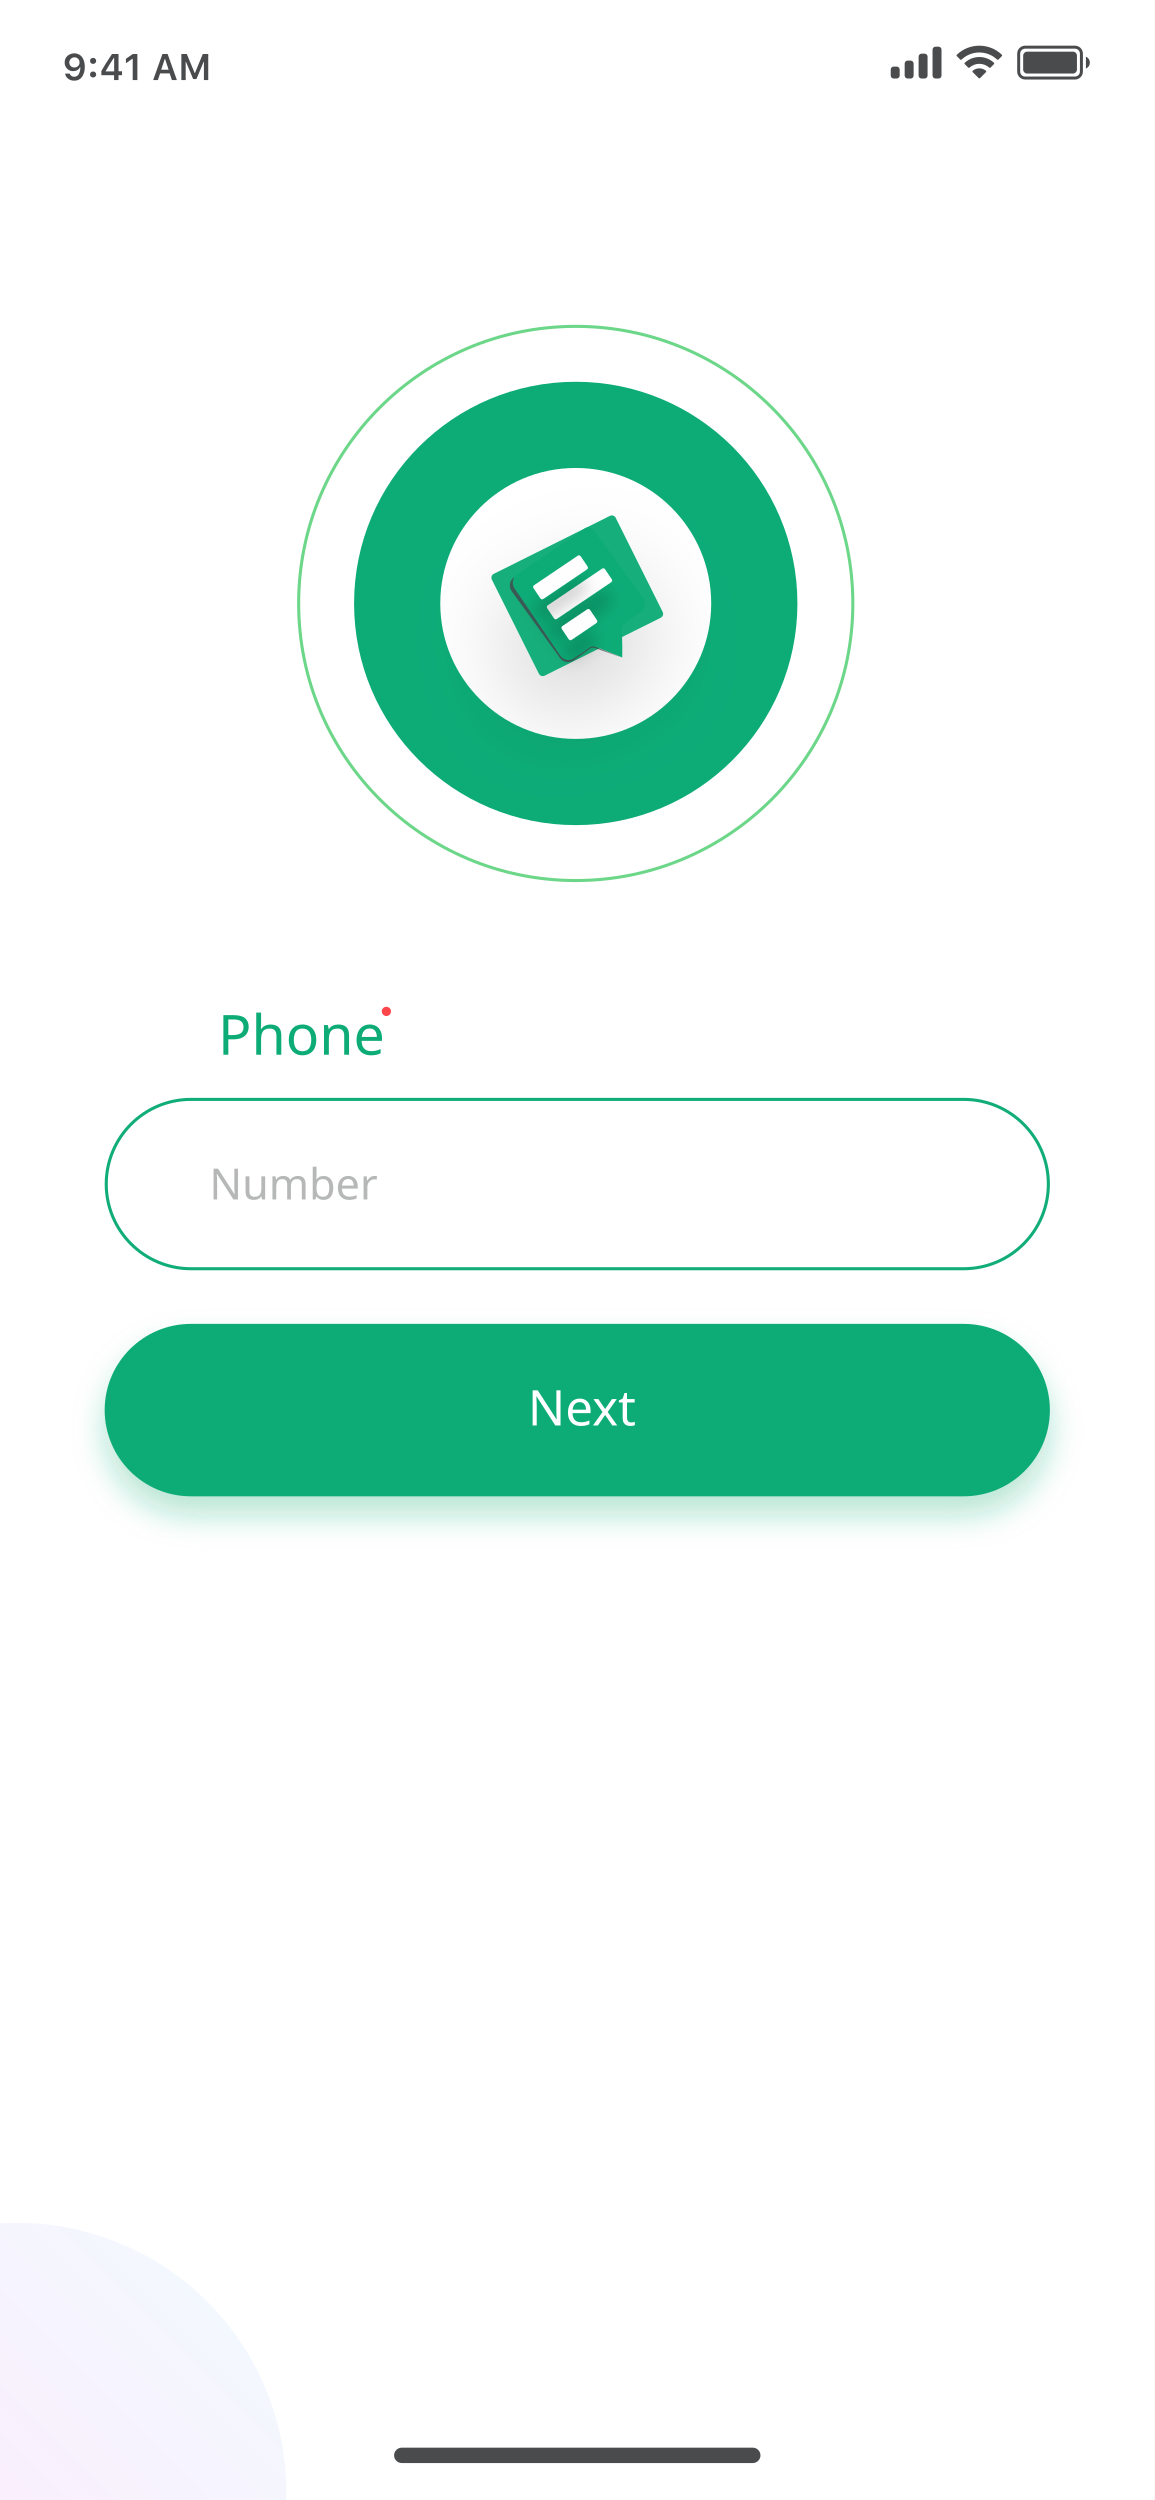
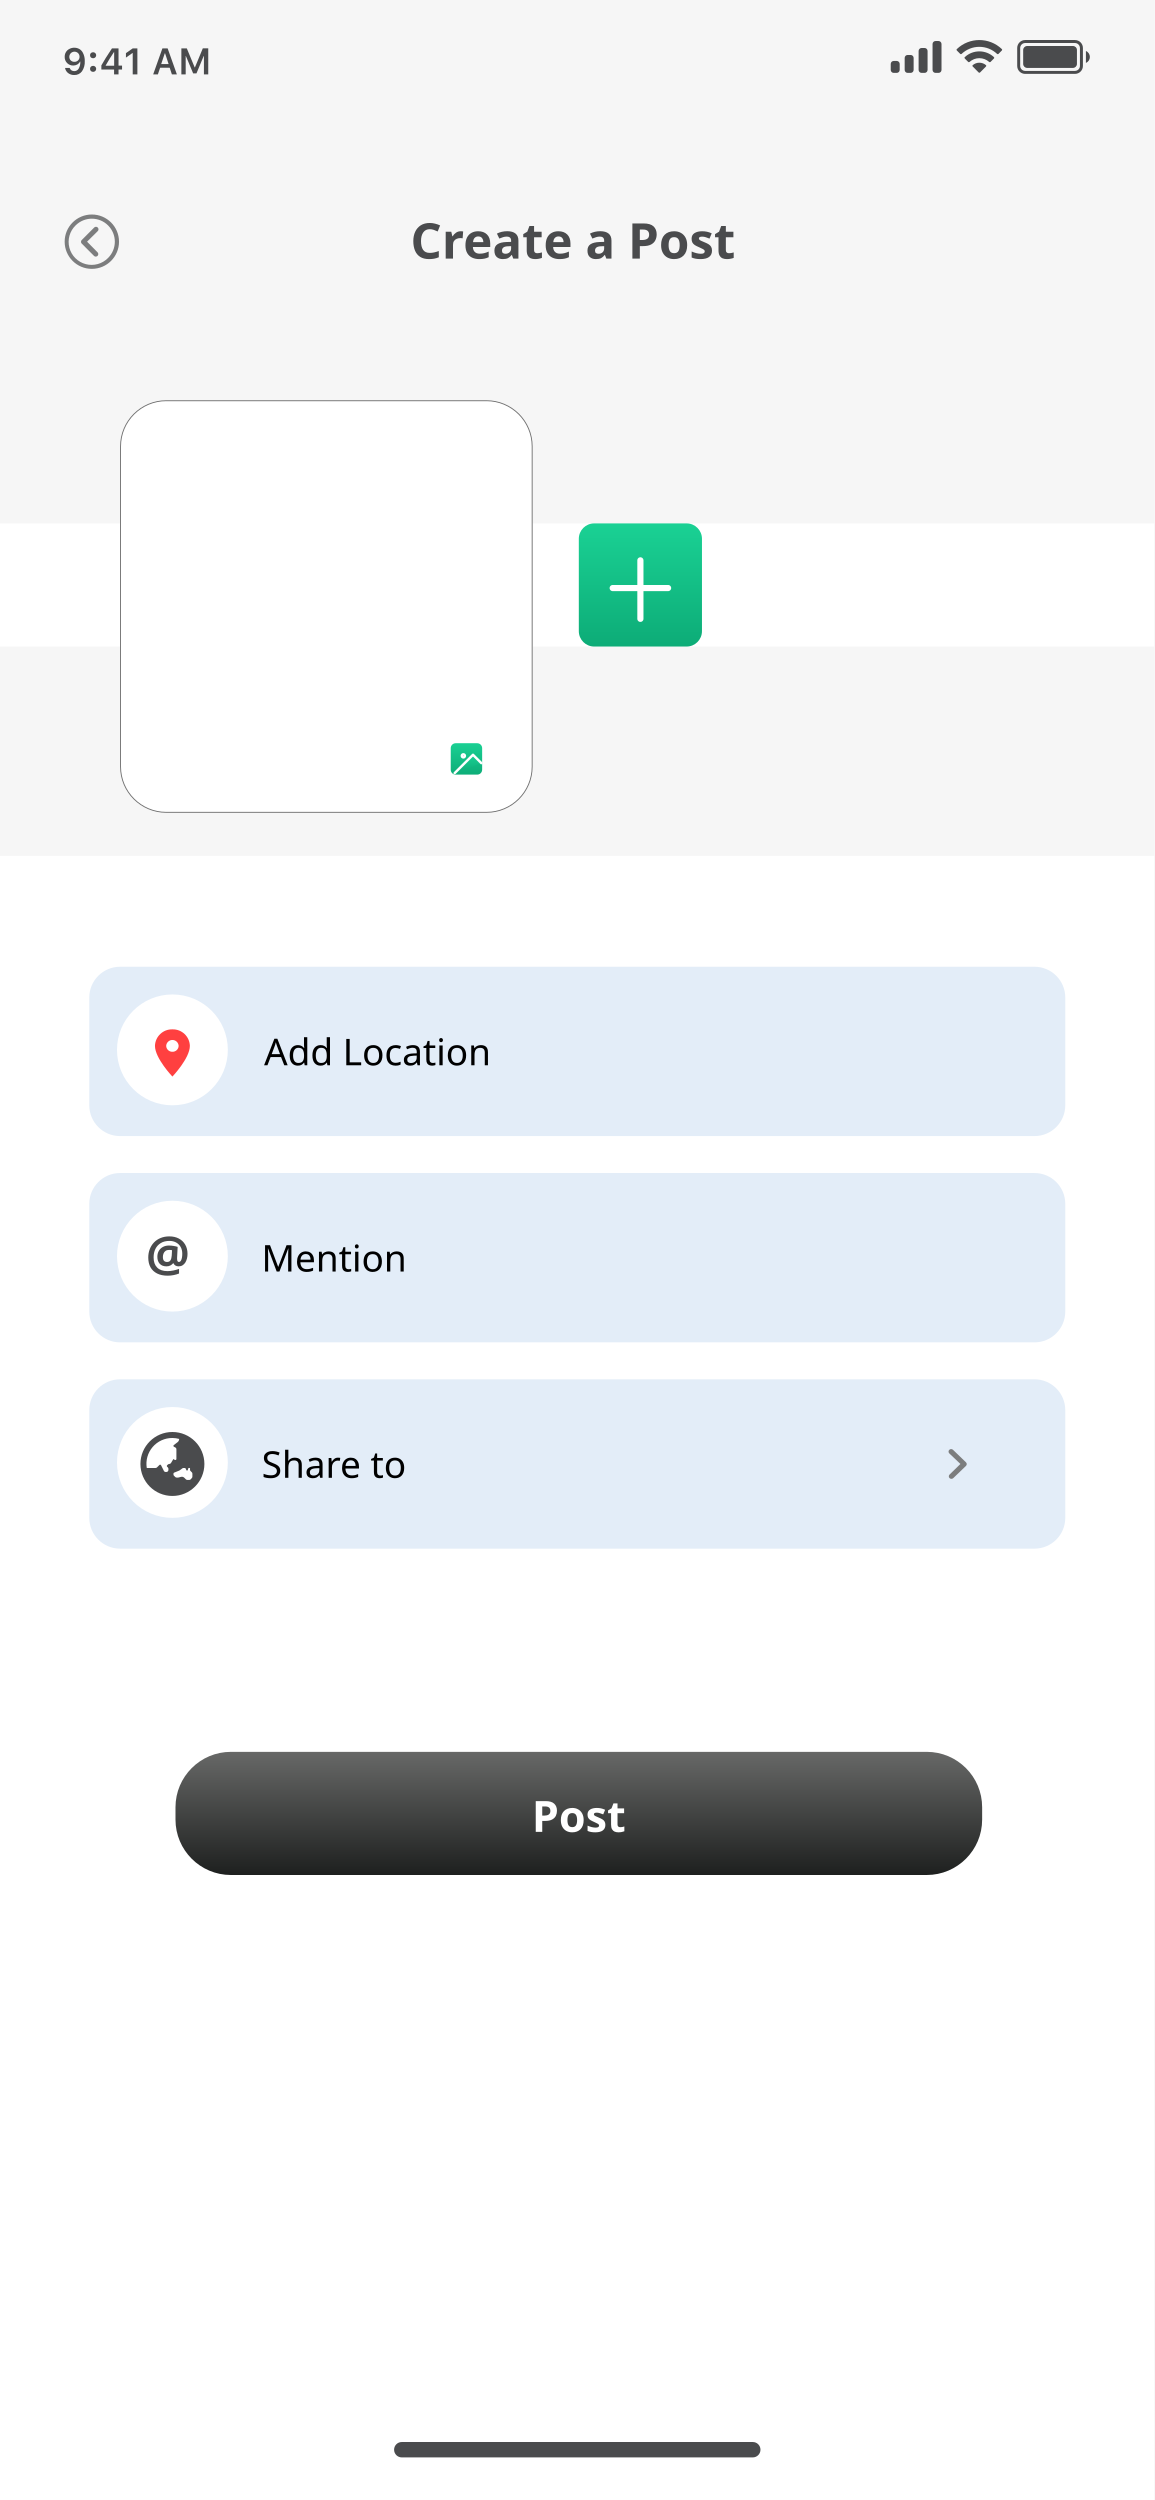
<svg xmlns="http://www.w3.org/2000/svg" width="375" height="812" viewBox="0 0 375 812">
  <defs>
-     <filter id="Path_2717" x="19" y="421" width="337" height="86" filterUnits="userSpaceOnUse">
-       <feOffset dy="6" input="SourceAlpha" />
-       <feGaussianBlur stdDeviation="5" result="blur" />
-       <feFlood flood-color="#14ae7a" flood-opacity="0.322" />
-       <feComposite operator="in" in2="blur" />
-       <feComposite in="SourceGraphic" />
-     </filter>
-     <clipPath id="clip-path">
-       <circle id="Mask" cx="58" cy="58" r="58" transform="translate(0.29 0.216)" fill="#fff" stroke="#0dac77" stroke-miterlimit="10" stroke-width="28" />
-     </clipPath>
-     <linearGradient id="linear-gradient" x1="4.267" y1="-15.251" x2="5.267" y2="-15.251" gradientUnits="objectBoundingBox">
-       <stop offset="0" stop-color="#13ae7a" />
-       <stop offset="0.512" stop-color="#33b887" />
-       <stop offset="0.749" stop-color="#44be8f" />
+     <linearGradient id="linear-gradient" x1="0.5" x2="0.5" y2="1" gradientUnits="objectBoundingBox">
+       <stop offset="0" stop-color="#1ad194" />
+       <stop offset="1" stop-color="#0dac77" />
    </linearGradient>
-     <filter id="Rectangle_17456" x="114.132" y="136.918" width="146.735" height="143.164" filterUnits="userSpaceOnUse">
-       <feOffset dy="15" input="SourceAlpha" />
-       <feGaussianBlur stdDeviation="15" result="blur-2" />
-       <feFlood flood-opacity="0.161" />
-       <feComposite operator="in" in2="blur-2" />
-       <feComposite in="SourceGraphic" />
-     </filter>
-     <linearGradient id="linear-gradient-2" x1="2.629" y1="-10.61" x2="3.215" y2="-10.829" gradientUnits="objectBoundingBox">
-       <stop offset="0" stop-color="#0dac77" />
-       <stop offset="1" stop-color="#48bf91" />
+     <linearGradient id="linear-gradient-5" x1="0.5" x2="0.5" y2="1" gradientUnits="objectBoundingBox">
+       <stop offset="0" stop-color="#676867" />
+       <stop offset="1" stop-color="#1e201f" />
    </linearGradient>
-     <filter id="Rectangle_17457" x="169.849" y="183.905" width="36.747" height="31.989" filterUnits="userSpaceOnUse">
-       <feOffset dy="7" input="SourceAlpha" />
-       <feGaussianBlur stdDeviation="2.5" result="blur-3" />
-       <feFlood flood-opacity="0.18" />
-       <feComposite operator="in" in2="blur-3" />
-       <feComposite in="SourceGraphic" />
-     </filter>
-     <filter id="Rectangle_17458" x="165.396" y="179.688" width="33.331" height="29.731" filterUnits="userSpaceOnUse">
-       <feOffset dy="7" input="SourceAlpha" />
-       <feGaussianBlur stdDeviation="2.5" result="blur-4" />
-       <feFlood flood-opacity="0.18" />
-       <feComposite operator="in" in2="blur-4" />
-       <feComposite in="SourceGraphic" />
-     </filter>
-     <filter id="Rectangle_17459" x="174.599" y="197.085" width="27.172" height="25.612" filterUnits="userSpaceOnUse">
-       <feOffset dy="7" input="SourceAlpha" />
-       <feGaussianBlur stdDeviation="2.5" result="blur-5" />
-       <feFlood flood-opacity="0.18" />
-       <feComposite operator="in" in2="blur-5" />
-       <feComposite in="SourceGraphic" />
-     </filter>
-     <linearGradient id="linear-gradient-3" x1="1" x2="0" y2="1" gradientUnits="objectBoundingBox">
-       <stop offset="0" stop-color="#32c5ff" stop-opacity="0.071" />
-       <stop offset="0.513" stop-color="#b620e0" stop-opacity="0.071" />
-       <stop offset="1" stop-color="#f7b500" stop-opacity="0.071" />
-     </linearGradient>
-     <clipPath id="clip-Add_number_page_1">
+     <clipPath id="clip-Create_a_post">
      <rect width="375" height="812" />
    </clipPath>
  </defs>
-   <g id="Add_number_page_1" data-name="Add number page 1" clip-path="url(#clip-Add_number_page_1)">
+   <g id="Create_a_post" data-name="Create a post" clip-path="url(#clip-Create_a_post)">
    <rect width="375" height="812" fill="#fff" />
-     <g id="Status_bar" data-name="Status bar" transform="translate(21.009 14.833)">
-       <g id="time" transform="translate(-26.018 -15.833)">
+     <rect id="Rectangle_18820" data-name="Rectangle 18820" width="375" height="170" fill="#f6f6f6" />
+     <g id="Group_9403" data-name="Group 9403">
+       <g id="time" transform="translate(-5.008 -2.833)">
        <path id="Path_2707" data-name="Path 2707" d="M29.111,27.2a3.131,3.131,0,0,1-1.975-.63,2.627,2.627,0,0,1-1-1.673H27.64a1.394,1.394,0,0,0,.542.759,1.59,1.59,0,0,0,.941.278,1.63,1.63,0,0,0,1.447-.817,4.212,4.212,0,0,0,.521-2.27h-.1a2.172,2.172,0,0,1-.873.934,2.592,2.592,0,0,1-1.319.331,2.687,2.687,0,0,1-1.995-.8,2.748,2.748,0,0,1-.788-2.015,2.813,2.813,0,0,1,.882-2.136,3.425,3.425,0,0,1,3.9-.407A3.063,3.063,0,0,1,31.941,20a5.393,5.393,0,0,1,.6,2.672,5.4,5.4,0,0,1-.909,3.331A2.982,2.982,0,0,1,29.111,27.2ZM27.968,22.45a1.624,1.624,0,0,0,1.2.466,1.65,1.65,0,0,0,1.2-.463,1.567,1.567,0,0,0,.474-1.172,1.643,1.643,0,0,0-.48-1.2,1.684,1.684,0,0,0-2.391,2.37Z" fill="#4a4b4d" />
        <path id="Path_2708" data-name="Path 2708" d="M34.255,20.777a.95.95,0,0,1,.27-.7.969.969,0,0,1,.715-.269.97.97,0,1,1,0,1.939.969.969,0,0,1-.715-.269A.943.943,0,0,1,34.255,20.777Zm0,4.418a.943.943,0,0,1,.27-.7.965.965,0,0,1,.715-.269.97.97,0,1,1,0,1.939.966.966,0,0,1-.715-.27A.949.949,0,0,1,34.255,25.195Z" fill="#4a4b4d" />
        <path id="Path_2709" data-name="Path 2709" d="M42.06,27V25.424H37.929V24.076q1.032-1.9,3.446-5.531h2.132v5.6H44.65v1.278H43.507V27Zm-2.73-2.906v.088h2.753V19.775H42Q40.63,21.8,39.33,24.094Z" fill="#4a4b4d" />
        <path id="Path_2710" data-name="Path 2710" d="M48.113,27V20.068h-.1l-2.1,1.477V20.092l2.209-1.547h1.506V27Z" fill="#4a4b4d" />
        <path id="Path_2711" data-name="Path 2711" d="M60.839,27l-.714-2.162H57.013L56.287,27h-1.53l3-8.455h1.7L62.462,27Zm-2.314-6.844-1.16,3.487h2.408l-1.148-3.487Z" fill="#4a4b4d" />
        <path id="Path_2712" data-name="Path 2712" d="M65.322,27H63.916V18.545h1.769L68.228,24.7h.105l2.543-6.158h1.77V27H71.24V21.053h-.082L68.82,26.672H67.742L65.4,21.053h-.082Z" fill="#4a4b4d" />
      </g>
-       <g id="icons" transform="translate(-26.018 -15.833)">
+       <g id="icons" transform="translate(-5.008 -2.833)">
        <g id="Group_864" data-name="Group 864">
          <g id="Group_863" data-name="Group 863">
            <path id="Path_2713" data-name="Path 2713" d="M325.253,24.428a.306.306,0,0,0-.009-.444,3.32,3.32,0,0,0-4.288,0,.3.3,0,0,0-.1.219.305.305,0,0,0,.09.225l1.939,1.956a.3.3,0,0,0,.429,0Zm-2.153-2.7a4.77,4.77,0,0,1,3.2,1.232.3.3,0,0,0,.419,0l1.121-1.133a.311.311,0,0,0-.005-.445,6.946,6.946,0,0,0-9.463,0,.309.309,0,0,0-.1.221.312.312,0,0,0,.091.224l1.12,1.133a.3.3,0,0,0,.421,0A4.765,4.765,0,0,1,323.1,21.725Zm0-3.682a8.382,8.382,0,0,1,5.776,2.307.3.3,0,0,0,.421,0l1.121-1.132a.307.307,0,0,0,.091-.222.3.3,0,0,0-.094-.22,10.573,10.573,0,0,0-14.632,0,.308.308,0,0,0-.094.22.313.313,0,0,0,.091.222l1.123,1.132a.3.3,0,0,0,.42,0A8.38,8.38,0,0,1,323.1,18.043Z" fill="#4a4b4d" />
          </g>
        </g>
        <g id="Group_866" data-name="Group 866">
          <g id="Group_865" data-name="Group 865">
            <path id="Path_2714" data-name="Path 2714" d="M308.87,16.159h.97a.97.97,0,0,1,.971.97v8.409a.969.969,0,0,1-.971.97h-.97a.97.97,0,0,1-.97-.97V17.129A.97.97,0,0,1,308.87,16.159Zm-4.527,2.264h.97a.97.97,0,0,1,.971.97v6.145a.97.97,0,0,1-.971.97h-.97a.968.968,0,0,1-.97-.97V19.393A.969.969,0,0,1,304.343,18.423Zm-4.528,2.264h.971a.971.971,0,0,1,.97.97v3.881a.97.97,0,0,1-.97.97h-.971a.969.969,0,0,1-.97-.97V21.657A.97.97,0,0,1,299.815,20.687Zm-4.529,1.941h.97a.97.97,0,0,1,.97.97v1.94a.969.969,0,0,1-.97.97h-.97a.97.97,0,0,1-.971-.97V23.6A.971.971,0,0,1,295.286,22.628Z" fill="#4a4b4d" />
          </g>
        </g>
        <g id="Group_869" data-name="Group 869">
          <g id="Group_868" data-name="Group 868">
            <g id="Group_867" data-name="Group 867">
              <path id="Path_2715" data-name="Path 2715" d="M354.154,16.806a1.618,1.618,0,0,1,1.616,1.617v5.822a1.618,1.618,0,0,1-1.616,1.617H337.98a1.618,1.618,0,0,1-1.616-1.617V18.423a1.618,1.618,0,0,1,1.616-1.617h16.174m0-.971H337.98a2.587,2.587,0,0,0-2.586,2.588v5.822a2.587,2.587,0,0,0,2.586,2.588h16.174a2.587,2.587,0,0,0,2.586-2.588V18.423a2.587,2.587,0,0,0-2.586-2.588Z" fill="#4a4b4d" />
            </g>
            <path id="Path_2716" data-name="Path 2716" d="M357.711,19.393v3.882a2.106,2.106,0,0,0,0-3.882" fill="#4a4b4d" />
            <path id="Rectangle_179" data-name="Rectangle 179" d="M1.295,0H16.172a1.294,1.294,0,0,1,1.294,1.294V5.822a1.295,1.295,0,0,1-1.295,1.295H1.295A1.295,1.295,0,0,1,0,5.822V1.295A1.295,1.295,0,0,1,1.295,0Z" transform="translate(337.334 17.776)" fill="#4a4b4d" />
          </g>
        </g>
      </g>
    </g>
-     <g id="Group_9216" data-name="Group 9216" transform="translate(128 795)">
-       <rect id="Rectangle_183" data-name="Rectangle 183" width="119" height="5" rx="2.5" fill="#4a4b4d" />
+     <rect id="Rectangle_18821" data-name="Rectangle 18821" width="375" height="68" transform="translate(0 210)" fill="#f6f6f6" />
+     <rect id="Rectangle_183" data-name="Rectangle 183" width="119" height="5" rx="2.5" transform="translate(128 793.167)" fill="#4a4b4d" />
+     <text id="Create_a_Post-2" data-name="Create a Post" transform="translate(188 84)" fill="#4a4b4d" font-size="16" font-family="Poppins-Bold, Poppins" font-weight="700">
+       <tspan x="-54.68" y="0">Create a Post</tspan>
+     </text>
+     <g id="Group_9737" data-name="Group 9737" transform="translate(-22.878 3)">
+       <path id="Path_10604" data-name="Path 10604" d="M17.609,10.221a.822.822,0,0,0-1.159,0L12.4,14.283a.818.818,0,0,0-.025,1.129l3.99,4a.818.818,0,1,0,1.159-1.154l-3.387-3.438,3.476-3.442A.819.819,0,0,0,17.609,10.221Z" transform="translate(37.021 60.678)" fill="#7c7d7e" />
+       <path id="Path_10605" data-name="Path 10605" d="M12.2,3.375A8.828,8.828,0,1,0,21.032,12.2,8.827,8.827,0,0,0,12.2,3.375Zm5.28,14.109A7.467,7.467,0,1,1,6.923,6.923a7.467,7.467,0,1,1,10.56,10.56Z" transform="translate(40.503 63.296)" fill="#7c7d7e" />
    </g>
-     <g id="Group_9025" data-name="Group 9025">
-       <text id="Phone" transform="translate(96.008 342.583)" fill="#0dac77" font-size="18" font-family="SegoeUI, Segoe UI">
-         <tspan x="-25.207" y="0">Phone</tspan>
-       </text>
-       <g id="Group_9204" data-name="Group 9204" transform="translate(34.008 356.583)">
-         <g id="Path_10595" data-name="Path 10595" fill="none">
-           <path d="M28,0H279a28,28,0,0,1,0,56H28A28,28,0,0,1,28,0Z" stroke="none" />
-           <path d="M 28 1 C 24.355 1 20.819 1.714 17.491 3.121 C 14.276 4.481 11.388 6.428 8.908 8.908 C 6.428 11.388 4.481 14.276 3.121 17.491 C 1.714 20.819 1 24.355 1 28 C 1 31.645 1.714 35.181 3.121 38.509 C 4.481 41.724 6.428 44.612 8.908 47.092 C 11.388 49.572 14.276 51.519 17.491 52.879 C 20.819 54.286 24.355 55 28 55 L 279 55 C 282.645 55 286.181 54.286 289.509 52.879 C 292.724 51.519 295.612 49.572 298.092 47.092 C 300.572 44.612 302.519 41.724 303.879 38.509 C 305.286 35.181 306 31.645 306 28 C 306 24.355 305.286 20.819 303.879 17.491 C 302.519 14.276 300.572 11.388 298.092 8.908 C 295.612 6.428 292.724 4.481 289.509 3.121 C 286.181 1.714 282.645 1 279 1 L 28 1 M 28 0 L 279 0 C 294.464 0 307 12.536 307 28 C 307 43.464 294.464 56 279 56 L 28 56 C 12.536 56 0 43.464 0 28 C 0 12.536 12.536 0 28 0 Z" stroke="none" fill="#11ad79" />
-         </g>
-       </g>
-       <text id="Number" transform="translate(68.008 389.583)" fill="#b6b7b7" font-size="14" font-family="SegoeUI, Segoe UI">
-         <tspan x="0" y="0">Number</tspan>
-       </text>
-       <circle id="Ellipse_120" data-name="Ellipse 120" cx="1.5" cy="1.5" r="1.5" transform="translate(124 327)" fill="#ff464b" />
-       <g id="Group_9202" data-name="Group 9202" transform="translate(34 430)">
-         <g id="Group_873" data-name="Group 873">
-           <g transform="matrix(1, 0, 0, 1, -34, -430)" filter="url(#Path_2717)">
-             <path id="Path_2717-2" data-name="Path 2717" d="M28,0H279a28,28,0,0,1,0,56H28A28,28,0,0,1,28,0Z" transform="translate(34 430)" fill="#0dac77" />
-           </g>
-         </g>
-         <text id="Next" transform="translate(154 33)" fill="#fff" font-size="16" font-family="SegoeUI, Segoe UI">
-           <tspan x="-16.551" y="0">Next</tspan>
-         </text>
+     <g id="Rectangle_18822" data-name="Rectangle 18822" transform="translate(39 130)" fill="#fff" stroke="#707070" stroke-width="0.3">
+       <rect width="134" height="134" rx="15" stroke="none" />
+       <rect x="0.15" y="0.15" width="133.7" height="133.7" rx="14.85" fill="none" />
+     </g>
+     <g id="Group_9820" data-name="Group 9820" transform="translate(0 -1)">
+       <rect id="Rectangle_18823" data-name="Rectangle 18823" width="40" height="40" rx="5" transform="translate(188 171)" fill="url(#linear-gradient)" />
+       <g id="plus" transform="translate(198.714 183.143)">
+         <line id="Line_147" data-name="Line 147" y2="19" transform="translate(9.286 -0.143)" fill="none" stroke="#fff" stroke-linecap="round" stroke-linejoin="round" stroke-width="2" />
+         <line id="Line_148" data-name="Line 148" x2="18" transform="translate(0.286 8.857)" fill="none" stroke="#fff" stroke-linecap="round" stroke-linejoin="round" stroke-width="2" />
      </g>
    </g>
-     <g id="Group_9037" data-name="Group 9037">
-       <g id="Group_9032" data-name="Group 9032" transform="translate(-4955.583 -830.583)">
-         <path id="Oval" d="M90,0A90,90,0,1,1,0,90,90,90,0,0,1,90,0Z" transform="translate(5052.583 936.583)" fill="none" stroke="#6cd689" stroke-width="1" />
-         <g id="_001_Depositphotos_16303877_original" data-name="001_Depositphotos_16303877_original" transform="translate(5084.293 968.367)">
-           <circle id="Mask-2" data-name="Mask" cx="58" cy="58" r="58" transform="translate(0.29 0.216)" fill="#fff" stroke="#0dac77" stroke-miterlimit="10" stroke-width="28" />
-         </g>
-       </g>
-       <g id="Group_9034" data-name="Group 9034" transform="translate(82.904 -84.225)">
-         <g transform="matrix(1, 0, 0, 1, -82.9, 84.23)" filter="url(#Rectangle_17456)">
-           <rect id="Rectangle_17456-2" data-name="Rectangle 17456" width="44.951" height="36.98" rx="1.405" transform="translate(159.13 187) rotate(-26.53)" fill="url(#linear-gradient)" />
-         </g>
-         <g id="Group_8569" data-name="Group 8569" transform="translate(82.688 255.443)">
-           <path id="Path_10422" data-name="Path 10422" d="M103.571,287.717a1.516,1.516,0,0,1,.222-.151" transform="translate(-77.577 -248.635)" fill="none" />
-           <path id="Path_10423" data-name="Path 10423" d="M124.031,282.264s-5.353,3.867-5.448,3.949a1.815,1.815,0,0,0-.681,1.383c.006.561.072,3.368.132,5.815a.883.883,0,0,0,.006.113c-.014,1.931-.02,3.573-.02,3.573s-7.86-3.186-8.806-3.556a1.717,1.717,0,0,0-1.49.156l-.091.058-.116.083-.014.009-5.08,3.463a3.18,3.18,0,0,1-4.428-.84l-14.906-21.9a3.2,3.2,0,0,1,.089-3.723,3.148,3.148,0,0,1,.75-.716l3.911-2.665,17.95-12.237a3.2,3.2,0,0,1,1.049-.466,3.229,3.229,0,0,1,2.222,1.306l15.7,21.69A3.225,3.225,0,0,1,124.031,282.264Z" transform="translate(-81.509 -254.766)" fill="url(#linear-gradient-2)" />
-           <line id="Line_127" data-name="Line 127" x1="0.221" y2="0.151" transform="translate(25.994 38.931)" fill="none" />
-           <g id="Group_8567" data-name="Group 8567" transform="translate(7.303 8.971)">
-             <g transform="matrix(1, 0, 0, 1, -172.9, -180.19)" filter="url(#Rectangle_17457)">
-               <rect id="Rectangle_17457-2" data-name="Rectangle 17457" width="22.625" height="5.297" rx="0.662" transform="matrix(0.83, -0.56, 0.56, 0.83, 177.35, 196.99)" fill="#fefefe" />
-             </g>
-             <g id="Group_8566" data-name="Group 8566" transform="translate(0 0)">
-               <g transform="matrix(1, 0, 0, 1, -172.9, -180.19)" filter="url(#Rectangle_17458)">
-                 <rect id="Rectangle_17458-2" data-name="Rectangle 17458" width="18.471" height="5.362" rx="0.671" transform="matrix(0.83, -0.56, 0.56, 0.83, 172.9, 190.46)" fill="#fefefe" />
-               </g>
-               <g transform="matrix(1, 0, 0, 1, -172.9, -180.19)" filter="url(#Rectangle_17459)">
-                 <rect id="Rectangle_17459-2" data-name="Rectangle 17459" width="11.052" height="5.372" rx="0.672" transform="matrix(0.83, -0.56, 0.56, 0.83, 182.1, 203.73)" fill="#fefefe" />
-               </g>
-             </g>
-           </g>
-           <g id="Group_8568" data-name="Group 8568" transform="translate(0 16.122)">
-             <path id="Path_10424" data-name="Path 10424" d="M103.353,288.165a1.51,1.51,0,0,1,.22-.159" transform="translate(-77.618 -264.675)" fill="none" />
-             <path id="Path_10425" data-name="Path 10425" d="M118.114,294.59c-.872-.305-7.981-2.814-8.88-3.138a1.745,1.745,0,0,0-1.5.2l-.163.113-.021.017-.036.026-5.031,3.65a3.224,3.224,0,0,1-4.5-.72L82.288,273.059a3.22,3.22,0,0,1,.712-4.5l.275-.205a3.206,3.206,0,0,0-.089,3.725l14.906,21.9a3.181,3.181,0,0,0,4.428.84l5.081-3.465.013-.008.116-.083.091-.059a1.719,1.719,0,0,1,1.491-.155C110.2,291.385,117.224,294.226,118.114,294.59Z" transform="translate(-81.671 -268.349)" fill="#42454c" opacity="0.8" />
-             <line id="Line_128" data-name="Line 128" x1="0.219" y2="0.159" transform="translate(25.735 23.331)" fill="none" />
-           </g>
-         </g>
-       </g>
+     <g id="image" transform="translate(146.549 241.189)">
+       <rect id="Rectangle_6" data-name="Rectangle 6" width="11" height="11" rx="2" transform="translate(-0.549 -0.189)" stroke="#fff" stroke-linecap="round" stroke-linejoin="round" stroke-width="0.8" fill="url(#linear-gradient)" />
+       <circle id="Ellipse_5" data-name="Ellipse 5" cx="0.5" cy="0.5" r="0.5" transform="translate(3.451 3.811)" stroke="#fff" stroke-linecap="round" stroke-linejoin="round" stroke-width="0.8" fill="url(#linear-gradient)" />
+       <path id="Path_4" data-name="Path 4" d="M13.646,12.7l-2.7-2.7L5,15.944" transform="translate(-3.863 -6.034)" stroke="#fff" stroke-linecap="round" stroke-linejoin="round" stroke-width="0.8" fill="url(#linear-gradient)" />
    </g>
-     <g id="Group_9035" data-name="Group 9035" transform="translate(-4765.103 -1329.656)">
-       <circle id="Oval-2" data-name="Oval" cx="87.5" cy="87.5" r="87.5" transform="translate(4683.103 2051.656)" fill="url(#linear-gradient-3)" />
+     <rect id="b1" width="317" height="55" rx="10" transform="translate(29 314)" fill="#e3edf8" />
+     <circle id="Ellipse_339" data-name="Ellipse 339" cx="18" cy="18" r="18" transform="translate(38 323)" fill="#fff" />
+     <text id="Add_Location" data-name="Add Location" transform="translate(125 346)" font-size="12" font-family="Poppins-Regular, Poppins">
+       <tspan x="-39.228" y="0">Add Location</tspan>
+     </text>
+     <g id="_352521_location_on_icon" data-name="352521_location_on_icon" transform="translate(47 333)">
+       <path id="Path_11235" data-name="Path 11235" d="M15.667,4A5.524,5.524,0,0,0,10,9.367c0,4.025,5.667,9.967,5.667,9.967s5.667-5.942,5.667-9.967A5.524,5.524,0,0,0,15.667,4Zm0,7.283a1.973,1.973,0,0,1-2.024-1.917,2.027,2.027,0,0,1,4.048,0A1.973,1.973,0,0,1,15.667,11.283Z" transform="translate(-6.667 -2.667)" fill="#ff4040" />
+       <path id="Path_11236" data-name="Path 11236" d="M0,0H18V18H0Z" fill="none" />
+     </g>
+     <g id="Group_9821" data-name="Group 9821">
+       <rect id="b1-2" data-name="b1" width="317" height="55" rx="10" transform="translate(29 381)" fill="#e3edf8" />
+       <circle id="Ellipse_339-2" data-name="Ellipse 339" cx="18" cy="18" r="18" transform="translate(38 390)" fill="#fff" />
+       <text id="Mention" transform="translate(109 413)" font-size="12" font-family="Poppins-Regular, Poppins">
+         <tspan x="-24.066" y="0">Mention</tspan>
+       </text>
+       <text id="_" data-name="@" transform="translate(56 413)" fill="#4a4b4d" font-size="16" font-family="Poppins-Bold, Poppins" font-weight="700">
+         <tspan x="-8.64" y="0">@</tspan>
+       </text>
+     </g>
+     <g id="Group_9822" data-name="Group 9822" transform="translate(0 67)">
+       <rect id="b1-3" data-name="b1" width="317" height="55" rx="10" transform="translate(29 381)" fill="#e3edf8" />
+       <circle id="Ellipse_339-3" data-name="Ellipse 339" cx="18" cy="18" r="18" transform="translate(38 390)" fill="#fff" />
+       <text id="Share_to" data-name="Share to" transform="translate(110 413)" font-size="12" font-family="Poppins-Regular, Poppins">
+         <tspan x="-25.002" y="0">Share to</tspan>
+       </text>
+     </g>
+     <path id="_8665265_earth_asia_icon" data-name="8665265_earth_asia_icon" d="M42.387,0A10.387,10.387,0,1,0,52.773,10.387,10.386,10.386,0,0,0,42.387,0Zm3.331,11.746a.332.332,0,0,1,.191-.061H46.4a.334.334,0,0,1,.3.2l.216.517a.161.161,0,0,0,.147.1h.157a.158.158,0,0,0,.152-.117l.172-.588a.169.169,0,0,1,.157-.117h.246a.162.162,0,0,1,.162.162v.527a.328.328,0,0,0,.093.228l.482.482a.651.651,0,0,1,.192.462v.994a.658.658,0,0,1-.041.211c-.1.143-.2.279-.31.415l-.223.222a.645.645,0,0,1-.462.192h-.613a.64.64,0,0,1-.457-.193l-.531-.527a1.089,1.089,0,0,0-1.032-.284l-.86.218a.877.877,0,0,1-.162.015h-.417a.636.636,0,0,1-.457-.188l-.487-.482a.34.34,0,0,1-.093-.233V13.5a.326.326,0,0,1,.206-.3l1.592-.639a1.012,1.012,0,0,0,.231-.122Zm-3.331-9.8a8.4,8.4,0,0,1,2.186.3v.03a1.3,1.3,0,0,1-.508,1.03l-1.212.93a.322.322,0,0,0,.034.558l.437.223a.642.642,0,0,1,.359.578v3.17a.324.324,0,0,1-.324.325h-.123a.328.328,0,0,1-.29-.178.179.179,0,0,0-.314-.015l-.708,1.177a.658.658,0,0,1-.557.314h-.012a.648.648,0,0,0-.458.195l-.231.227a.329.329,0,0,0,0,.456l.231.233a.64.64,0,0,1,.192.456v.379a.648.648,0,0,1-.648.649h-.249a.642.642,0,0,1-.58-.36l-.921-1.835a.325.325,0,0,0-.519-.081l-.787.787a.654.654,0,0,1-.463.191H34.058a8.381,8.381,0,0,1,8.329-9.738Z" transform="translate(13.613 465.113)" fill="#4a4b4d" />
+     <path id="Path_10604-2" data-name="Path 10604" d="M12.414,10.221a.881.881,0,0,1,1.206,0l4.213,4.062a.8.8,0,0,1,.026,1.129l-4.152,4a.878.878,0,0,1-1.206,0,.8.8,0,0,1,0-1.159l3.524-3.438L12.41,11.38A.8.8,0,0,1,12.414,10.221Z" transform="translate(295.918 460.681)" fill="#7c7d7e" />
+     <g id="Group_9769" data-name="Group 9769" transform="translate(5 32)">
+       <rect id="Rectangle_17560" data-name="Rectangle 17560" width="262" height="40" rx="18" transform="translate(52 537)" fill="url(#linear-gradient-5)" />
+       <text id="Post" transform="translate(183 563)" fill="#fff" font-size="14" font-family="Poppins-SemiBold, Poppins" font-weight="600">
+         <tspan x="-15.253" y="0">Post</tspan>
+       </text>
    </g>
  </g>
</svg>
